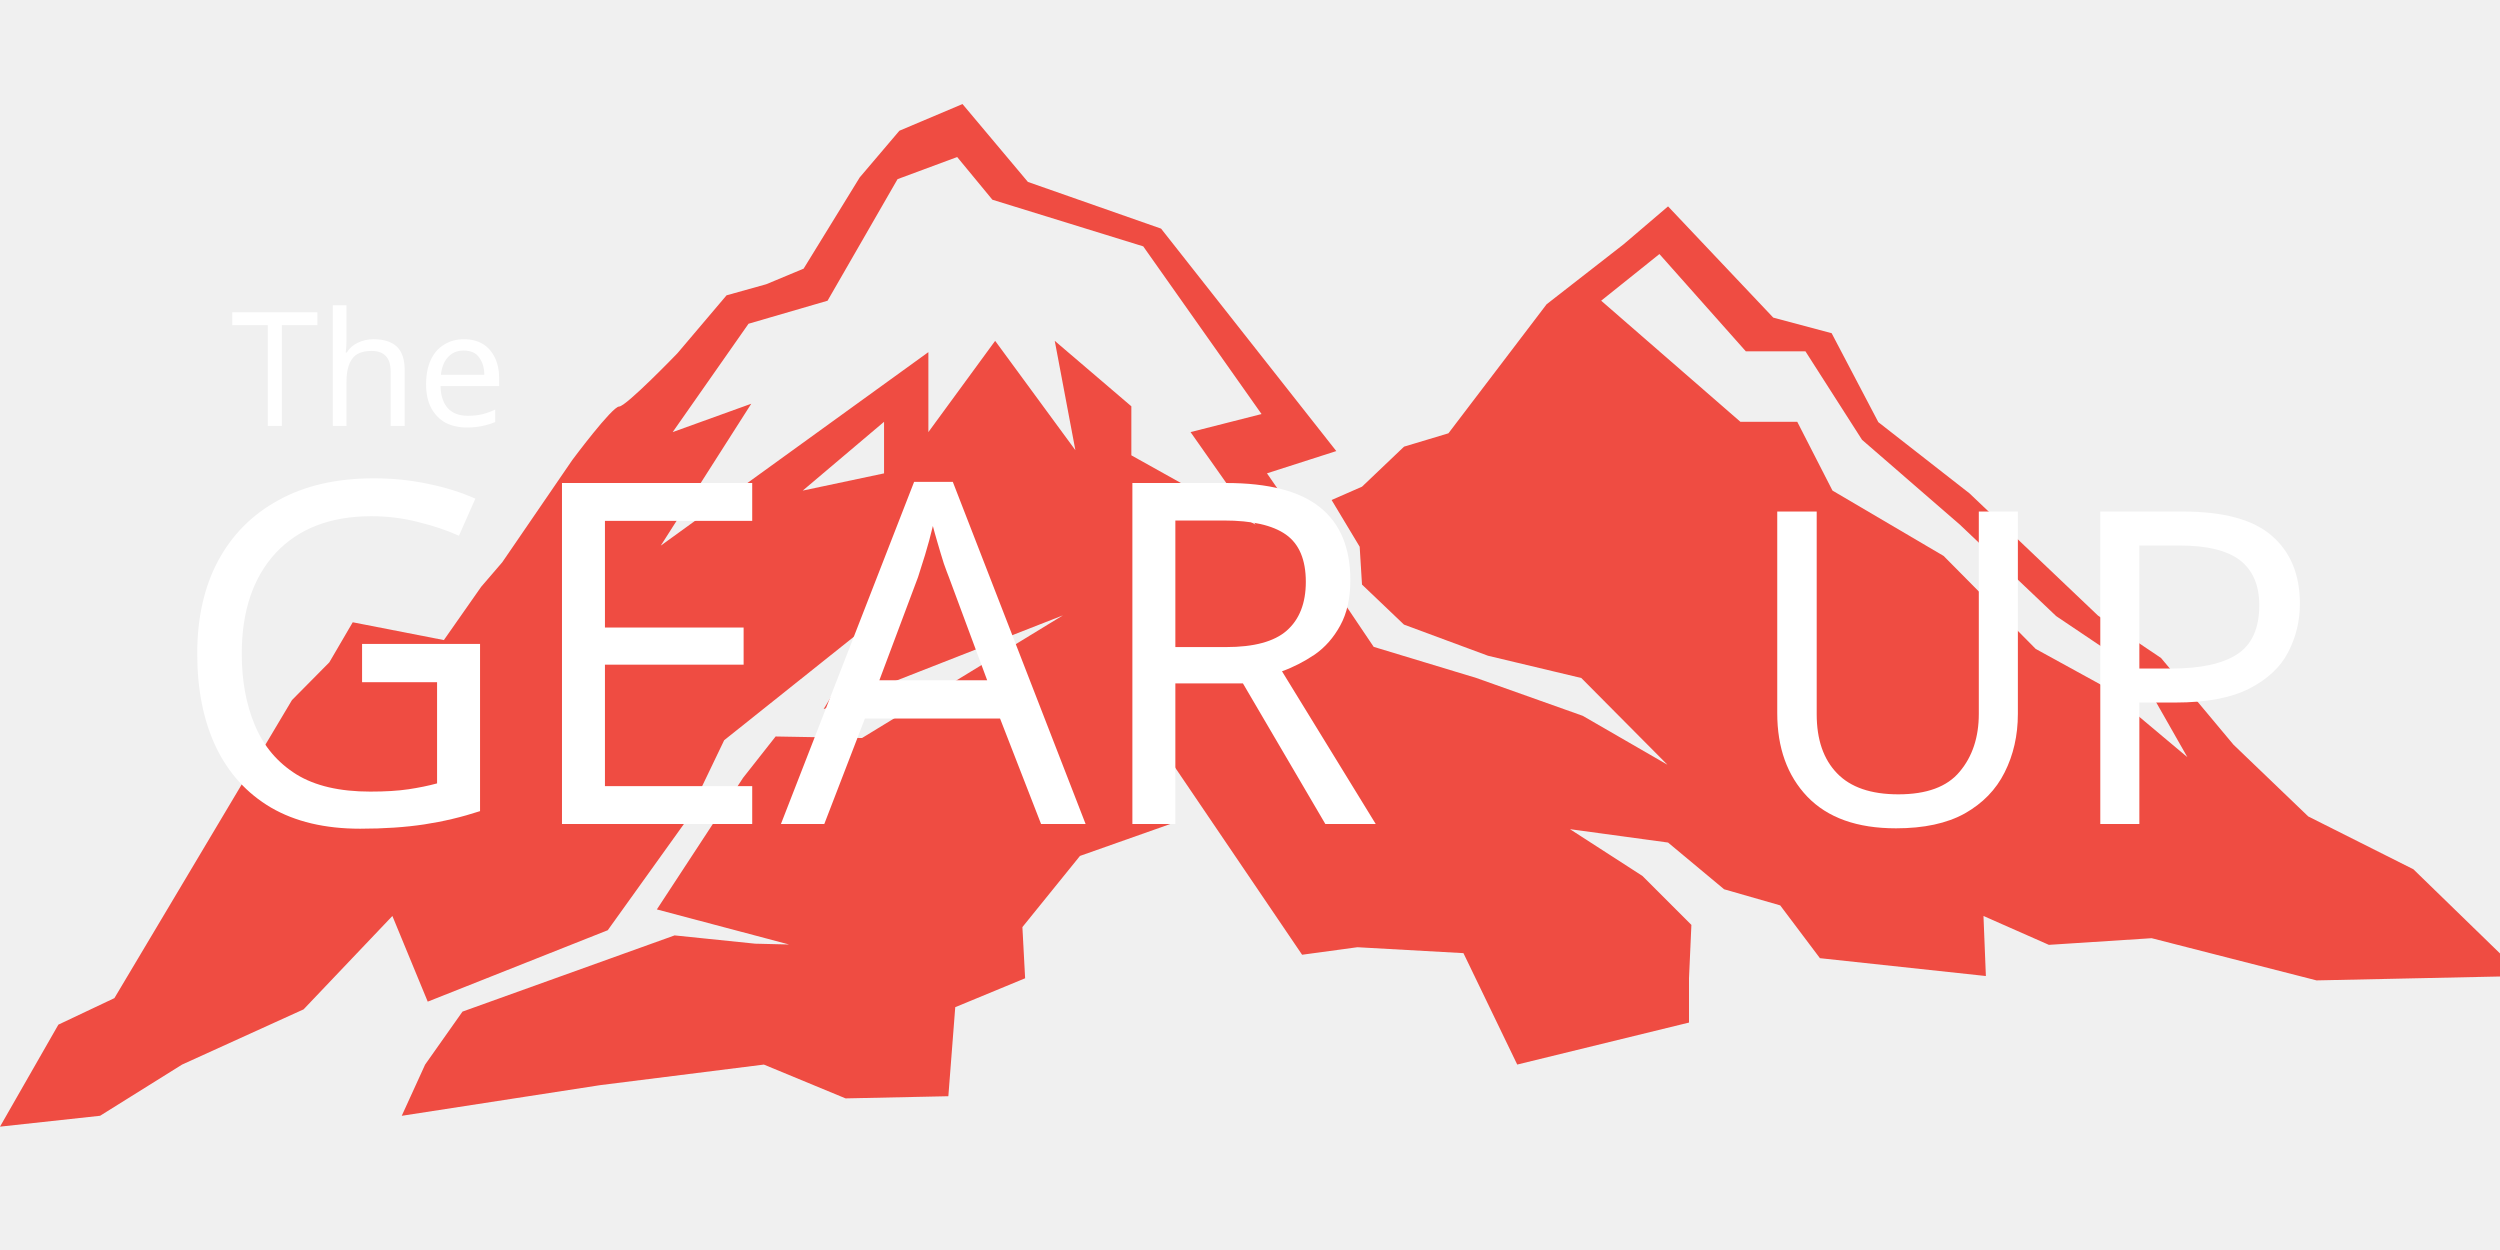
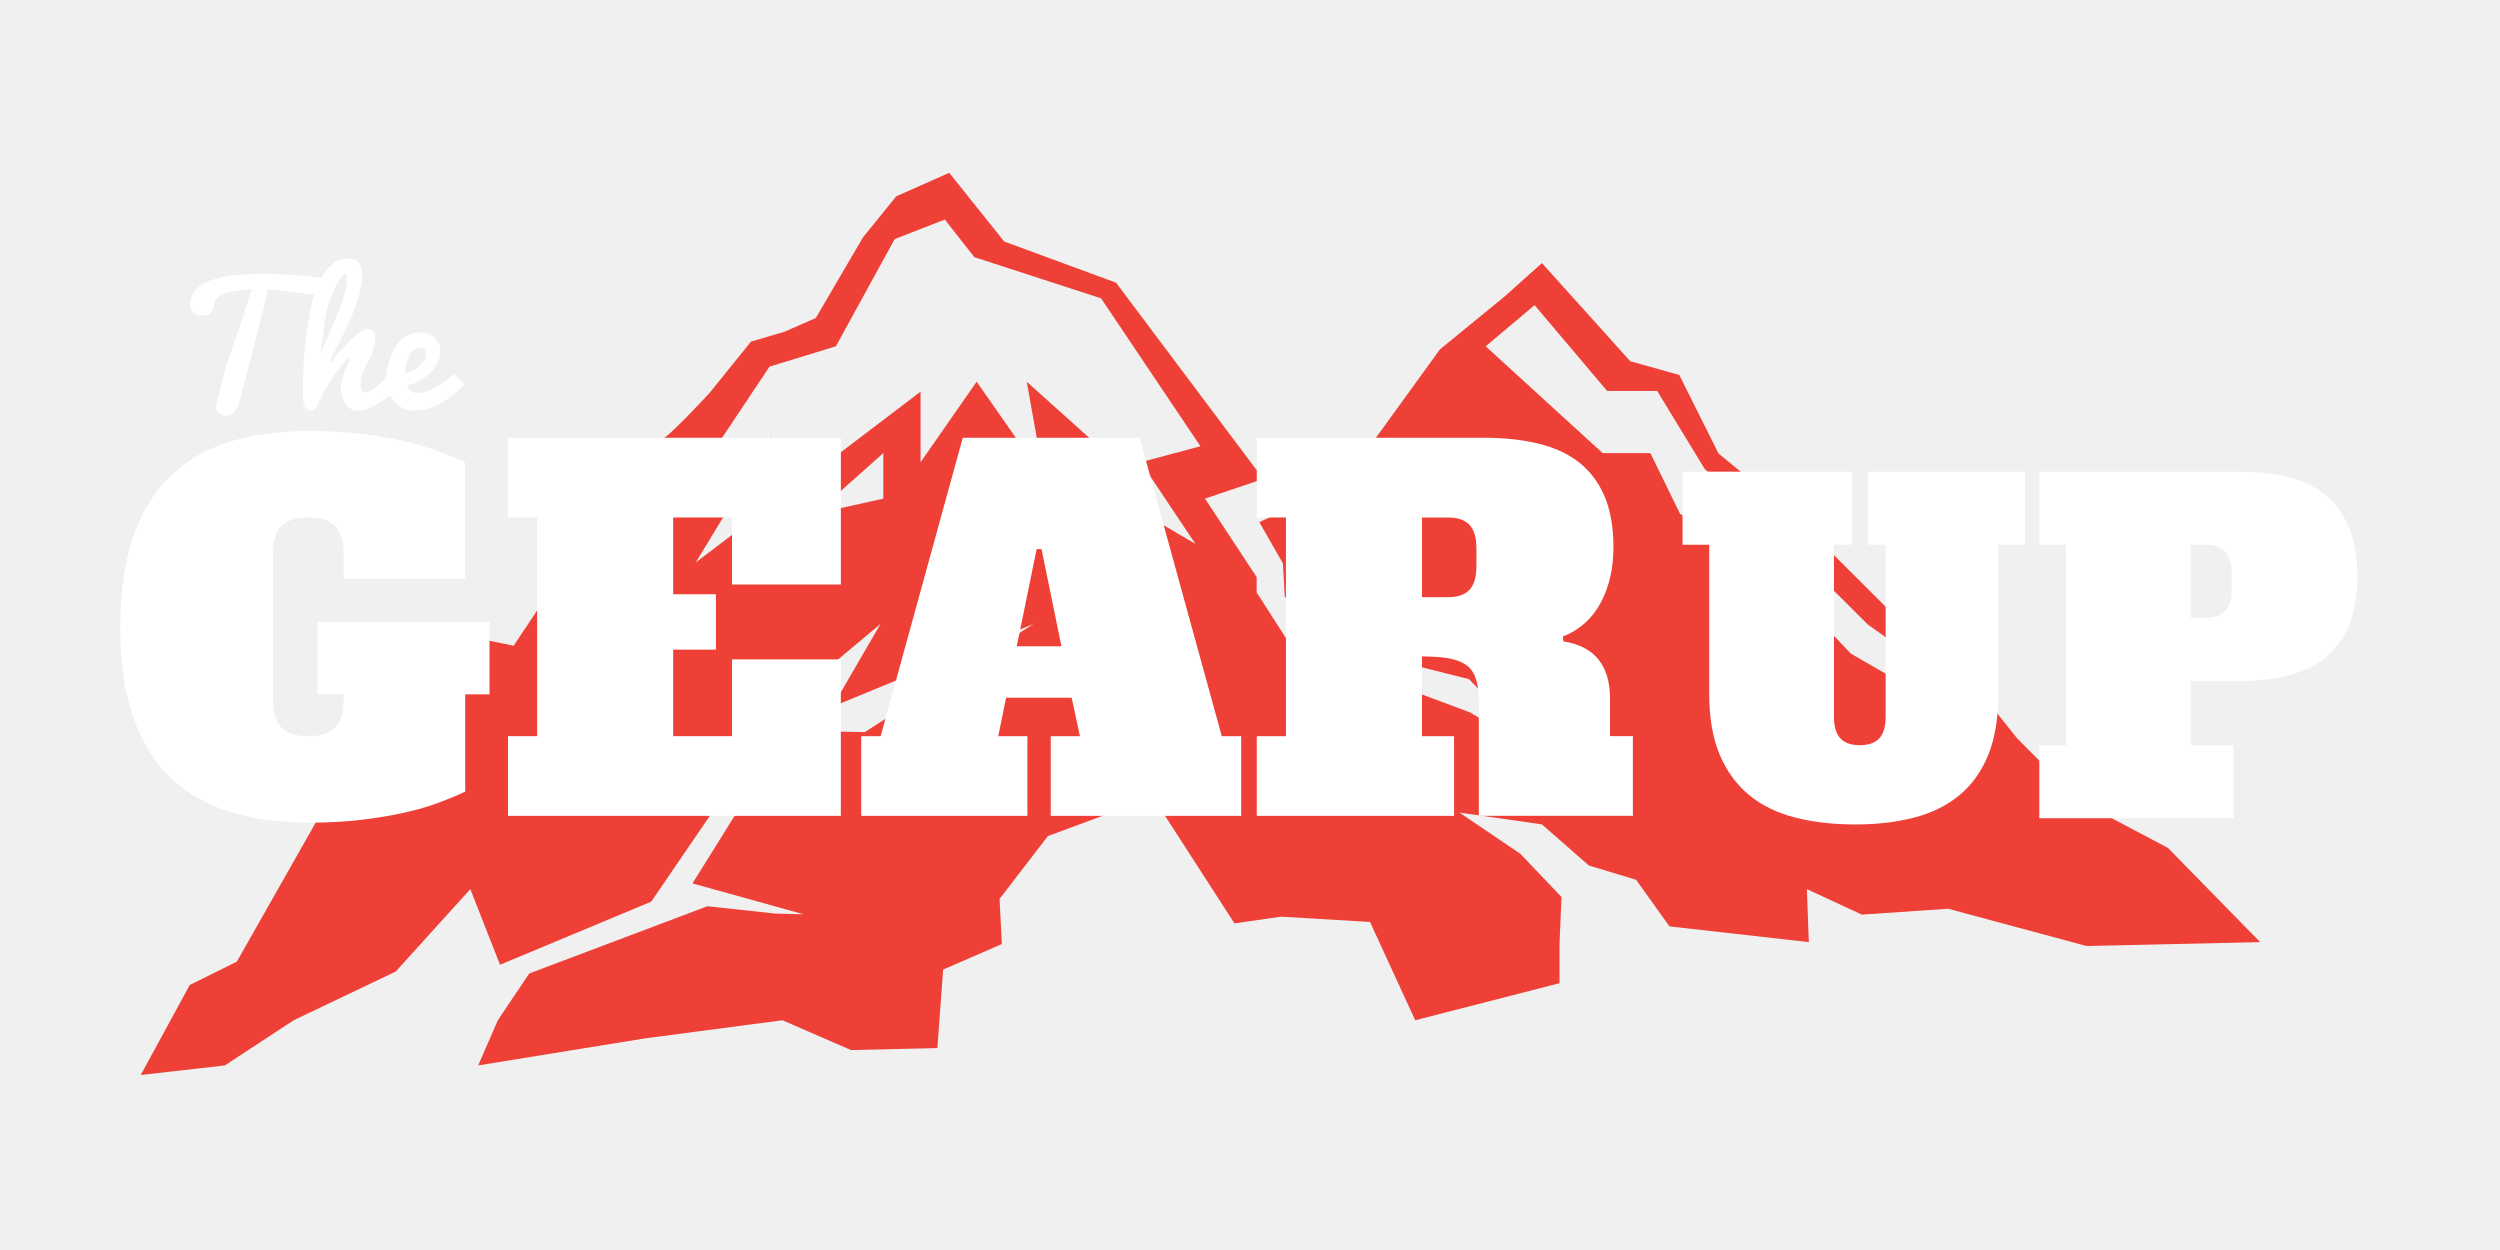
- <svg xmlns="http://www.w3.org/2000/svg" version="1.1" id="Layer_1" x="0px" y="0px" width="100px" height="50px" viewBox="0 0 100 50" enable-background="new 0 0 100 50" xml:space="preserve">
-   <rect display="none" fill="#EF4036" width="100" height="50" />
-   <path opacity="0.93" fill="#EF4036" d="M96.536,34.771l-4.207-2.114l-2.989-2.869l-2.899-3.469l-2.522-1.696l-5.14-4.889  l-3.646-2.848l-1.868-3.559l-2.335-0.623l-4.208-4.449l-1.773,1.513l-3.085,2.403l-3.927,5.161l-1.775,0.534l-1.681,1.601L53.264,20  l1.123,1.869l0.093,1.514l1.679,1.601l3.362,1.246l3.731,0.89l3.446,3.47l-3.388-1.957l-4.253-1.513l-4.11-1.246l-1.809-2.687  v-0.694l-2.459-3.56l2.773-0.89l-7.009-8.898l-5.327-1.868L38.5,4.162l-2.524,1.067l-1.588,1.869l-2.243,3.648l-1.494,0.623  l-1.589,0.444l-1.962,2.314c0,0-2.056,2.135-2.336,2.135c-0.281,0-1.87,2.135-1.87,2.135l-2.803,4.093l-0.841,0.978l-1.495,2.135  l-3.646-0.712l-0.935,1.601l-1.495,1.511L4.576,39.925l-2.241,1.061L0,45.066l4.004-0.435l3.281-2.049l4.859-2.208l3.551-3.735  l1.414,3.427l7.201-2.857l3.055-4.261l1.602-3.339l6.261-4.995l-2.284,3.75l9.574-3.75l-8.038,4.907l-3.455-0.062l-1.301,1.653  l-3.45,5.265l5.292,1.403l-1.361-0.033l-3.221-0.331L18.5,40.464l-1.495,2.119l-0.935,2.049l7.943-1.227l6.542-0.822l3.269,1.353  l4.11-0.087l0.276-3.562l2.795-1.156l-0.109-2.047l2.303-2.847l3.608-1.275V30.41l5.277,7.78l2.212-0.301l4.242,0.237l2.151,4.456  l6.871-1.679v-1.773l0.096-2.134l-1.961-1.96l-2.896-1.869l3.923,0.535l2.243,1.869l2.243,0.644l1.589,2.112l6.638,0.714  l-0.096-2.402l2.617,1.155l4.111-0.266l6.595,1.688l8.266-0.176L96.536,34.771z M35.362,18.935l-3.253,0.689l3.253-2.752V18.935z   M50.223,20.987l-4.969-2.774v-1.961l-3.064-2.618l0.825,4.373l-3.209-4.373l-2.671,3.65v-3.199l-10.704,7.74l3.62-5.676  l-3.144,1.135l3.034-4.334l3.161-0.921l2.8-4.863l2.385-0.885l1.409,1.708l6.033,1.865l4.733,6.708l-2.84,0.722L50.223,20.987z   M84.053,27.398l-2.623-1.44l-3.686-3.721l-4.445-2.614l-1.409-2.752h-2.275l-5.568-4.843l2.33-1.866l3.455,3.89h2.385l2.265,3.541  l3.914,3.394l3.852,3.658l3.301,2.221l1.947,3.422L84.053,27.398z" />
-   <text transform="matrix(1 0 0 1 6.7173 32.9609)" fill="#FFFFFF" font-family="'AlfaSlabOne-Regular'" font-size="19.096">GEAR </text>
-   <text transform="matrix(1 0 0 1 69.5117 32.9609)" fill="#FFFFFF" font-family="'AlfaSlabOne-Regular'" font-size="17.505">UP</text>
-   <text transform="matrix(1 0 0 1 9.2271 17.0376)" fill="#FFFFFF" font-family="'Pacifico'" font-size="6.365">The </text>
+ <svg xmlns="http://www.w3.org/2000/svg" version="1.1" x="0px" y="0px" width="100px" height="50px" viewBox="0 0 100 50" enable-background="new 0 0 100 50" xml:space="preserve">
+   <g id="Layer_1">
+     <rect display="none" fill="#EE4036" width="100" height="50" />
+     <path fill="#EE4036" d="M86.719,33.918l-3.534-1.867l-2.511-2.53l-2.435-3.061l-2.119-1.497l-4.317-4.312l-3.063-2.512l-1.568-3.14   l-1.962-0.55l-3.533-3.925l-1.492,1.334l-2.59,2.12l-3.297,4.553l-1.492,0.471l-1.412,1.412l-1.021,0.471l0.943,1.648l0.076,1.336   l1.412,1.412l2.824,1.1l3.135,0.785l2.895,3.061L58.81,28.5l-3.573-1.334l-3.453-1.1l-1.518-2.371v-0.611l-2.066-3.141l2.33-0.785   l-5.888-7.85L40.167,9.66l-2.198-2.748l-2.12,0.941l-1.334,1.649l-1.884,3.219l-1.256,0.55l-1.334,0.392l-1.648,2.042   c0,0-1.728,1.884-1.962,1.884c-0.236,0-1.571,1.884-1.571,1.884l-2.354,3.611l-0.707,0.863l-1.255,1.883l-3.062-0.627l-0.785,1.412   l-1.256,1.333L9.473,38.465L7.59,39.4L5.629,43l3.363-0.383l2.756-1.807l4.082-1.949l2.983-3.297l1.188,3.025l6.048-2.523   l2.566-3.757l1.345-2.946l5.259-4.406l-1.919,3.309l8.042-3.309l-6.752,4.328l-2.901-0.053l-1.093,1.457L27.7,35.336l4.445,1.236   l-1.144-0.029l-2.705-0.293l-7.127,2.689l-1.256,1.871l-0.785,1.807l6.672-1.082l5.495-0.725l2.747,1.193l3.453-0.08l0.231-3.141   l2.348-1.02l-0.092-1.807l1.934-2.512l3.031-1.123V30.07l4.432,6.865l1.859-0.268l3.562,0.211l1.809,3.932l5.771-1.482v-1.564   l0.08-1.883l-1.647-1.729l-2.434-1.648l3.297,0.471l1.883,1.648l1.885,0.568l1.335,1.865l5.574,0.629l-0.078-2.121l2.197,1.021   l3.453-0.236l5.539,1.492l6.943-0.156L86.719,33.918z M35.333,19.945l-2.732,0.607l2.732-2.428V19.945z M47.817,21.756   l-4.174-2.447v-1.73l-2.574-2.31l0.693,3.858l-2.696-3.858l-2.244,3.22v-2.822l-8.991,6.83l3.041-5.009l-2.641,1.001l2.549-3.824   l2.656-0.813l2.352-4.29l2.004-0.781l1.184,1.506l5.067,1.646l3.975,5.918l-2.385,0.637L47.817,21.756z M76.232,27.412l-2.203-1.27   l-3.096-3.283l-3.732-2.307l-1.186-2.428h-1.91l-4.678-4.272l1.956-1.646l2.902,3.432h2.003l1.902,3.124l3.288,2.994l3.236,3.227   l2.772,1.96l1.636,3.019L76.232,27.412z" />
+   </g>
+   <g id="Layer_2">
+     <g>
+       <path fill="#FFFFFF" d="M12.7,24.878h6.881v2.896h-0.972v3.888c-0.298,0.143-0.645,0.289-1.04,0.438    c-0.396,0.149-0.849,0.282-1.36,0.398c-0.512,0.116-1.086,0.213-1.721,0.291s-1.341,0.117-2.119,0.117    c-1.166,0-2.216-0.143-3.148-0.428c-0.934-0.285-1.727-0.738-2.381-1.36c-0.655-0.622-1.157-1.429-1.506-2.421    c-0.35-0.99-0.525-2.199-0.525-3.625c0-1.413,0.175-2.617,0.525-3.615c0.35-0.998,0.849-1.808,1.497-2.43    c0.648-0.623,1.438-1.076,2.371-1.361c0.934-0.285,1.976-0.427,3.13-0.427c0.79,0,1.506,0.039,2.147,0.116    c0.642,0.078,1.218,0.179,1.73,0.301c0.511,0.124,0.965,0.26,1.36,0.408c0.395,0.149,0.742,0.295,1.04,0.438v4.646H13.75v-0.913    c0-0.557-0.114-0.953-0.34-1.186c-0.227-0.233-0.586-0.35-1.079-0.35c-0.493,0-0.852,0.117-1.079,0.35    c-0.227,0.233-0.34,0.629-0.34,1.186v5.675c0,0.558,0.113,0.953,0.34,1.186c0.227,0.234,0.586,0.352,1.079,0.352    c0.492,0,0.852-0.117,1.079-0.352c0.227-0.232,0.34-0.628,0.34-1.186v-0.136H12.7V24.878z" />
+       <path fill="#FFFFFF" d="M29.279,20.699h-2.352v3.071h1.71v2.216h-1.71v3.461h2.352v-3.071h4.354v6.258H20.319v-3.187h1.167v-8.748    h-1.167v-3.188h13.315v5.87h-4.354V20.699z" />
+       <path fill="#FFFFFF" d="M42.03,29.447h1.167l-0.331-1.537h-2.624l-0.312,1.537h1.166v3.187H34.45v-3.187h0.776l3.285-11.936h7.075    l3.285,11.936h0.777v3.187H42.03V29.447z M40.67,25.851h1.788l-0.797-3.888h-0.195L40.67,25.851z" />
+       <path fill="#FFFFFF" d="M56.881,29.447h1.282v3.187h-7.892v-3.187h1.167v-8.748h-1.167v-3.188h9.116    c0.79,0,1.507,0.078,2.148,0.233c0.642,0.155,1.183,0.405,1.623,0.748c0.439,0.344,0.779,0.794,1.02,1.351    c0.239,0.558,0.36,1.238,0.36,2.041c0,0.855-0.173,1.601-0.516,2.236c-0.344,0.635-0.846,1.082-1.507,1.341l0.02,0.194    c1.244,0.195,1.866,0.959,1.866,2.293v1.498h0.914v3.187h-6.162v-4.567c0-0.389-0.042-0.703-0.127-0.942    c-0.083-0.239-0.22-0.422-0.407-0.544c-0.188-0.123-0.425-0.207-0.71-0.254c-0.285-0.045-0.629-0.068-1.029-0.068V29.447z     M57.93,23.888c0.376,0,0.657-0.098,0.846-0.292c0.188-0.194,0.281-0.511,0.281-0.952v-0.7c0-0.44-0.094-0.758-0.281-0.952    c-0.188-0.195-0.47-0.292-0.846-0.292h-1.049v3.188H57.93z" />
+     </g>
+     <g>
+       <path fill="#FFFFFF" d="M79.933,27.758c0,0.961-0.134,1.773-0.401,2.432s-0.65,1.197-1.148,1.613    c-0.5,0.414-1.103,0.715-1.809,0.898c-0.707,0.186-1.494,0.277-2.361,0.277c-0.891,0-1.695-0.092-2.414-0.277    c-0.719-0.184-1.33-0.484-1.835-0.898c-0.505-0.416-0.897-0.955-1.177-1.613c-0.278-0.658-0.418-1.471-0.418-2.432v-5.969h-1.068    v-2.922h6.77v2.922h-0.713v6.877c0,0.404,0.086,0.695,0.26,0.873c0.171,0.18,0.43,0.268,0.774,0.268s0.603-0.088,0.774-0.268    c0.172-0.178,0.259-0.469,0.259-0.873v-6.877h-0.713v-2.922h6.29v2.922h-1.069V27.758z" />
+       <path fill="#FFFFFF" d="M89.341,32.729h-7.769v-2.922h1.068v-8.018h-1.068v-2.922h8c0.725,0,1.381,0.074,1.969,0.223    s1.084,0.389,1.487,0.721c0.404,0.334,0.716,0.767,0.937,1.301c0.219,0.535,0.329,1.182,0.329,1.943    c0,0.771-0.11,1.422-0.329,1.949c-0.221,0.529-0.532,0.959-0.937,1.293c-0.403,0.332-0.899,0.572-1.487,0.721    c-0.588,0.15-1.244,0.223-1.969,0.223H87.63v2.566h1.711V32.729z M88.235,24.711c0.333,0,0.588-0.09,0.767-0.268    c0.178-0.178,0.268-0.469,0.268-0.873V22.93c0-0.404-0.086-0.695-0.259-0.873c-0.173-0.18-0.43-0.268-0.775-0.268H87.63v2.922    H88.235z" />
+     </g>
+     <g>
+       <path fill="#FFFFFF" d="M7.605,12.217c0-0.177,0.037-0.332,0.11-0.464c0.074-0.132,0.177-0.245,0.311-0.337    c0.133-0.093,0.293-0.17,0.48-0.23s0.392-0.107,0.617-0.141c0.224-0.034,0.464-0.057,0.72-0.068    c0.256-0.011,0.521-0.017,0.794-0.017c0.367,0,0.751,0.014,1.153,0.041c0.402,0.028,0.821,0.077,1.258,0.15    c0.101,0.02,0.172,0.055,0.213,0.106c0.041,0.05,0.062,0.107,0.062,0.17c0,0.047-0.01,0.092-0.029,0.137    c-0.019,0.044-0.044,0.085-0.076,0.122c-0.032,0.038-0.068,0.067-0.111,0.089c-0.042,0.022-0.086,0.033-0.133,0.033    c-0.163,0-0.332-0.011-0.508-0.032c-0.176-0.021-0.359-0.045-0.551-0.071c-0.191-0.026-0.387-0.053-0.59-0.079    c-0.203-0.027-0.411-0.046-0.626-0.059c-0.039,0.274-0.093,0.546-0.163,0.815c-0.07,0.269-0.142,0.545-0.215,0.828    c-0.074,0.282-0.147,0.565-0.22,0.846c-0.073,0.282-0.144,0.552-0.211,0.81c-0.067,0.258-0.129,0.496-0.186,0.714    c-0.057,0.219-0.105,0.406-0.146,0.563c-0.017,0.07-0.044,0.135-0.081,0.194c-0.036,0.059-0.077,0.11-0.122,0.153    s-0.092,0.077-0.14,0.101c-0.048,0.024-0.093,0.036-0.135,0.036c-0.125,0-0.228-0.028-0.308-0.085    c-0.081-0.057-0.122-0.149-0.122-0.275c0-0.04,0.006-0.084,0.019-0.133c0.046-0.186,0.093-0.373,0.139-0.559    c0.046-0.187,0.095-0.381,0.146-0.584c0.051-0.204,0.115-0.418,0.193-0.645c0.078-0.225,0.165-0.474,0.259-0.745    s0.198-0.575,0.309-0.912c0.111-0.337,0.23-0.711,0.359-1.124c-0.112,0.009-0.225,0.019-0.34,0.029    c-0.115,0.011-0.227,0.026-0.335,0.044c-0.109,0.02-0.211,0.043-0.309,0.072c-0.097,0.028-0.187,0.064-0.267,0.109    c-0.081,0.044-0.145,0.097-0.191,0.159c-0.047,0.062-0.071,0.135-0.071,0.219c0,0.004-0.002,0.029-0.007,0.073    c-0.005,0.044-0.022,0.092-0.052,0.144c-0.03,0.052-0.077,0.1-0.142,0.143c-0.065,0.043-0.157,0.065-0.276,0.065    c-0.119,0-0.212-0.021-0.277-0.063c-0.066-0.042-0.114-0.089-0.144-0.14C7.629,12.361,7.609,12.293,7.605,12.217z" />
+       <path fill="#FFFFFF" d="M13.246,14.493c0.086-0.117,0.183-0.243,0.291-0.377c0.107-0.134,0.251-0.289,0.432-0.464    c0.181-0.175,0.328-0.302,0.443-0.378c0.115-0.077,0.223-0.115,0.324-0.115c0.025,0,0.054,0.004,0.085,0.014    c0.032,0.01,0.062,0.028,0.09,0.053c0.028,0.026,0.052,0.062,0.071,0.108c0.019,0.046,0.028,0.106,0.028,0.179    c0,0.146-0.02,0.289-0.06,0.427c-0.04,0.139-0.116,0.307-0.228,0.505c-0.112,0.198-0.187,0.369-0.226,0.513    s-0.059,0.294-0.059,0.451c0,0.086,0.013,0.155,0.038,0.206c0.025,0.052,0.058,0.078,0.098,0.078c0.05,0,0.104-0.011,0.161-0.032    c0.057-0.021,0.114-0.049,0.171-0.083c0.057-0.034,0.113-0.072,0.167-0.116c0.055-0.043,0.106-0.089,0.155-0.136    c0.116-0.109,0.229-0.232,0.342-0.371l0.054,0.843c-0.038,0.027-0.086,0.062-0.144,0.104s-0.122,0.086-0.193,0.132    s-0.147,0.093-0.229,0.141c-0.082,0.048-0.165,0.09-0.248,0.126c-0.084,0.036-0.167,0.067-0.25,0.09    c-0.083,0.024-0.163,0.036-0.239,0.036c-0.119,0-0.222-0.029-0.309-0.089c-0.087-0.059-0.159-0.134-0.215-0.226    c-0.057-0.091-0.099-0.191-0.127-0.3c-0.028-0.109-0.042-0.211-0.042-0.308c0-0.068,0.009-0.145,0.028-0.229    s0.042-0.169,0.069-0.254c0.027-0.085,0.058-0.168,0.092-0.25c0.034-0.081,0.066-0.153,0.096-0.217    c0.03-0.063,0.055-0.116,0.077-0.157c0.022-0.04,0.036-0.063,0.043-0.07l-0.066-0.01c-0.036,0.023-0.097,0.082-0.182,0.175    s-0.182,0.212-0.289,0.355c-0.108,0.143-0.219,0.304-0.334,0.482c-0.115,0.179-0.219,0.362-0.312,0.552    c-0.046,0.094-0.084,0.176-0.113,0.246c-0.03,0.07-0.059,0.126-0.087,0.169s-0.06,0.075-0.093,0.096    c-0.033,0.022-0.077,0.033-0.129,0.033c-0.07,0-0.125-0.019-0.165-0.056c-0.04-0.038-0.071-0.088-0.092-0.15    c-0.021-0.062-0.035-0.133-0.042-0.212c-0.006-0.08-0.009-0.161-0.009-0.244c0-0.145,0.001-0.334,0.005-0.569    c0.003-0.234,0.013-0.494,0.03-0.78c0.017-0.285,0.047-0.581,0.092-0.887c0.044-0.306,0.089-0.61,0.133-0.913    c0.044-0.303,0.11-0.591,0.198-0.864c0.088-0.274,0.194-0.515,0.32-0.723c0.125-0.208,0.273-0.373,0.441-0.496    c0.169-0.123,0.363-0.184,0.583-0.184c0.114,0,0.207,0.017,0.28,0.051c0.073,0.034,0.131,0.081,0.174,0.143    c0.043,0.061,0.073,0.135,0.09,0.221c0.017,0.085,0.025,0.182,0.025,0.288c0,0.158-0.022,0.333-0.066,0.524    s-0.103,0.391-0.176,0.598c-0.072,0.206-0.155,0.416-0.248,0.628c-0.093,0.212-0.188,0.417-0.285,0.616    c-0.097,0.2-0.193,0.388-0.286,0.564c-0.094,0.177-0.177,0.332-0.249,0.466L13.246,14.493z M13.526,12.502    c0.125-0.322,0.215-0.595,0.271-0.816c0.056-0.222,0.084-0.385,0.084-0.491c0-0.16-0.022-0.24-0.068-0.24    c-0.054,0-0.136,0.09-0.243,0.269c-0.108,0.179-0.234,0.439-0.38,0.781c-0.036,0.116-0.069,0.236-0.1,0.361    c-0.03,0.124-0.055,0.248-0.073,0.373c-0.018,0.124-0.036,0.246-0.053,0.366c-0.018,0.12-0.034,0.233-0.049,0.339    c-0.046,0.25-0.082,0.495-0.106,0.735c0.057-0.133,0.119-0.277,0.187-0.433c0.067-0.156,0.134-0.311,0.199-0.463    c0.066-0.153,0.127-0.298,0.186-0.434C13.44,12.713,13.489,12.598,13.526,12.502z" />
+       <path fill="#FFFFFF" d="M16.623,16.425c-0.197,0-0.369-0.036-0.517-0.109c-0.148-0.073-0.271-0.171-0.37-0.294    c-0.098-0.124-0.172-0.267-0.221-0.428c-0.05-0.162-0.074-0.333-0.074-0.511c0-0.116,0.022-0.255,0.066-0.417    c0.044-0.161,0.09-0.304,0.137-0.429c0.047-0.125,0.106-0.244,0.178-0.358c0.071-0.113,0.155-0.213,0.25-0.299    c0.096-0.087,0.202-0.156,0.321-0.206c0.119-0.051,0.25-0.077,0.396-0.077c0.118,0,0.228,0.019,0.329,0.057    c0.102,0.038,0.19,0.091,0.265,0.159c0.075,0.069,0.134,0.152,0.176,0.249c0.042,0.097,0.063,0.205,0.063,0.326    c0,0.127-0.042,0.271-0.128,0.43c-0.085,0.159-0.186,0.295-0.299,0.408c-0.114,0.114-0.25,0.214-0.408,0.303    s-0.328,0.158-0.512,0.207c0.032,0.056,0.062,0.102,0.094,0.139c0.03,0.038,0.062,0.066,0.093,0.087    c0.032,0.021,0.065,0.035,0.1,0.043s0.073,0.012,0.113,0.012c0.126,0,0.26-0.024,0.4-0.074c0.141-0.049,0.277-0.111,0.41-0.186    c0.133-0.074,0.258-0.155,0.376-0.243c0.118-0.088,0.219-0.171,0.301-0.249l0.408,0.414c-0.186,0.198-0.383,0.373-0.592,0.525    c-0.09,0.065-0.188,0.129-0.292,0.192c-0.104,0.062-0.214,0.119-0.329,0.167c-0.115,0.049-0.234,0.088-0.357,0.118    C16.875,16.411,16.75,16.425,16.623,16.425z M16.201,14.919c0.077,0,0.16-0.019,0.25-0.058c0.09-0.038,0.173-0.087,0.251-0.146    c0.077-0.061,0.153-0.14,0.227-0.242c0.074-0.101,0.111-0.185,0.111-0.25c0-0.093-0.018-0.169-0.052-0.229    c-0.036-0.06-0.078-0.089-0.129-0.089c-0.091,0-0.169,0.016-0.233,0.049s-0.119,0.076-0.162,0.128    c-0.043,0.053-0.078,0.112-0.104,0.18c-0.027,0.067-0.058,0.15-0.092,0.249c-0.035,0.099-0.055,0.181-0.059,0.244    C16.203,14.819,16.201,14.874,16.201,14.919z" />
+     </g>
+   </g>
</svg>
